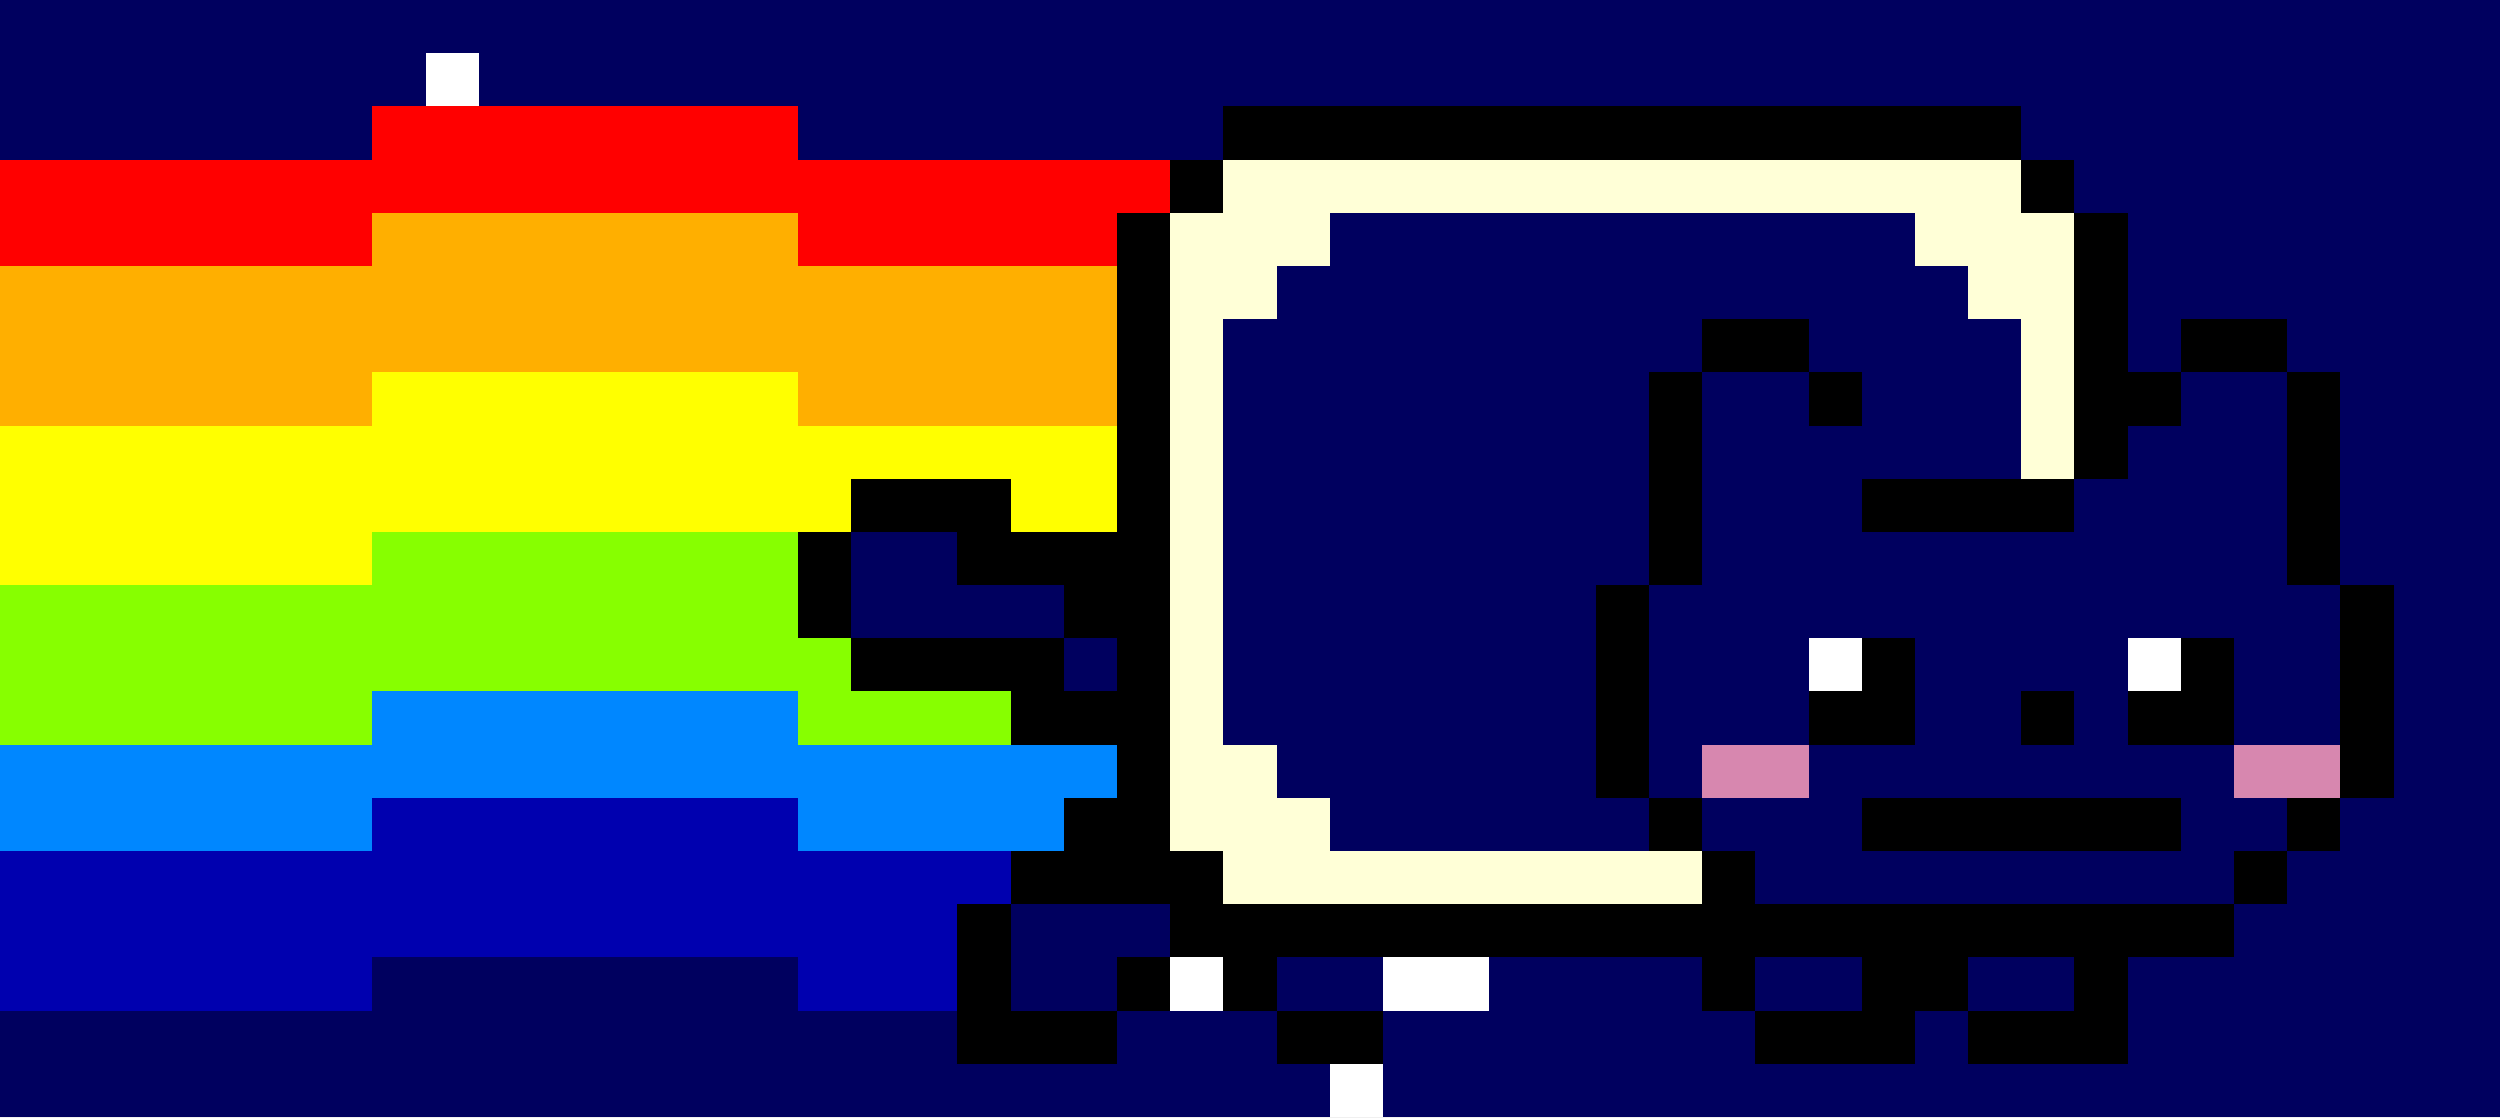
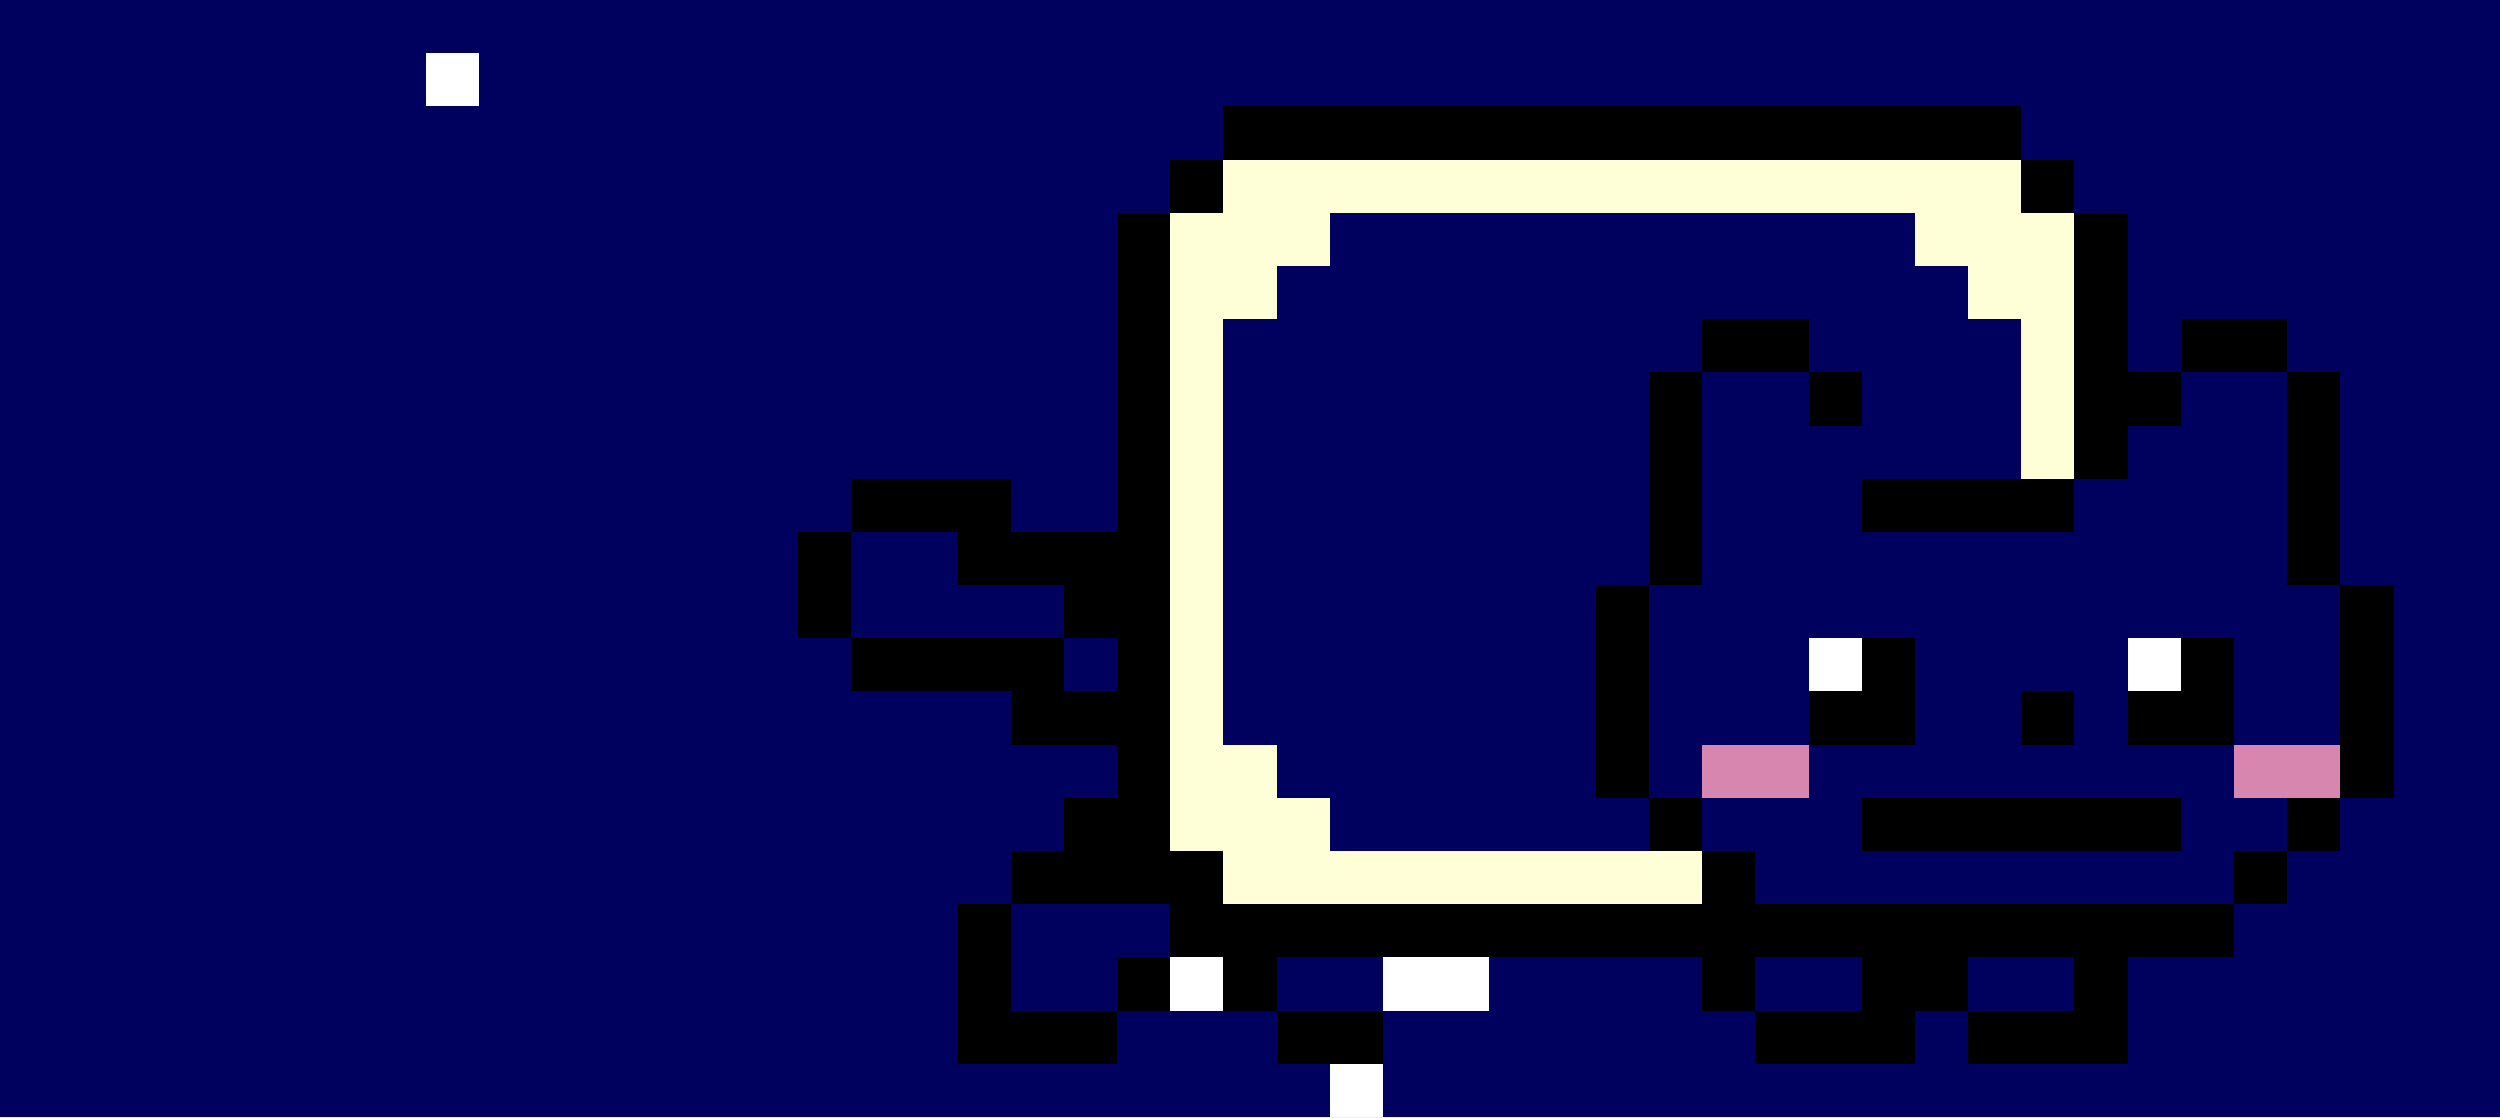
<svg xmlns="http://www.w3.org/2000/svg" viewBox="0 0 47 21" width="188" height="84" shape-rendering="crispEdges">
  <rect width="47" height="21" fill="#00005f" />
  <rect x="8" y="1" width="1" height="1" fill="#ffffff" />
-   <rect x="7" y="2" width="8" height="1" fill="#ff0000" />
  <rect x="23" y="2" width="15" height="1" fill="#000000" />
-   <rect x="0" y="3" width="22" height="1" fill="#ff0000" />
  <rect x="22" y="3" width="1" height="1" fill="#000000" />
  <rect x="23" y="3" width="15" height="1" fill="#ffffd7" />
  <rect x="38" y="3" width="1" height="1" fill="#000000" />
-   <rect x="0" y="4" width="7" height="1" fill="#ff0000" />
-   <rect x="7" y="4" width="8" height="1" fill="#ffaf00" />
-   <rect x="15" y="4" width="6" height="1" fill="#ff0000" />
  <rect x="21" y="4" width="1" height="1" fill="#000000" />
  <rect x="22" y="4" width="3" height="1" fill="#ffffd7" />
  <rect x="36" y="4" width="3" height="1" fill="#ffffd7" />
  <rect x="39" y="4" width="1" height="1" fill="#000000" />
-   <rect x="0" y="5" width="21" height="1" fill="#ffaf00" />
  <rect x="21" y="5" width="1" height="1" fill="#000000" />
  <rect x="22" y="5" width="2" height="1" fill="#ffffd7" />
  <rect x="37" y="5" width="2" height="1" fill="#ffffd7" />
  <rect x="39" y="5" width="1" height="1" fill="#000000" />
-   <rect x="0" y="6" width="21" height="1" fill="#ffaf00" />
  <rect x="21" y="6" width="1" height="1" fill="#000000" />
  <rect x="22" y="6" width="1" height="1" fill="#ffffd7" />
  <rect x="32" y="6" width="2" height="1" fill="#000000" />
  <rect x="38" y="6" width="1" height="1" fill="#ffffd7" />
  <rect x="39" y="6" width="1" height="1" fill="#000000" />
  <rect x="41" y="6" width="2" height="1" fill="#000000" />
-   <rect x="0" y="7" width="7" height="1" fill="#ffaf00" />
-   <rect x="7" y="7" width="8" height="1" fill="#ffff00" />
-   <rect x="15" y="7" width="6" height="1" fill="#ffaf00" />
  <rect x="21" y="7" width="1" height="1" fill="#000000" />
  <rect x="22" y="7" width="1" height="1" fill="#ffffd7" />
  <rect x="31" y="7" width="1" height="1" fill="#000000" />
  <rect x="34" y="7" width="1" height="1" fill="#000000" />
  <rect x="38" y="7" width="1" height="1" fill="#ffffd7" />
  <rect x="39" y="7" width="2" height="1" fill="#000000" />
  <rect x="43" y="7" width="1" height="1" fill="#000000" />
-   <rect x="0" y="8" width="21" height="1" fill="#ffff00" />
  <rect x="21" y="8" width="1" height="1" fill="#000000" />
  <rect x="22" y="8" width="1" height="1" fill="#ffffd7" />
  <rect x="31" y="8" width="1" height="1" fill="#000000" />
  <rect x="38" y="8" width="1" height="1" fill="#ffffd7" />
  <rect x="39" y="8" width="1" height="1" fill="#000000" />
  <rect x="43" y="8" width="1" height="1" fill="#000000" />
-   <rect x="0" y="9" width="16" height="1" fill="#ffff00" />
  <rect x="16" y="9" width="3" height="1" fill="#000000" />
-   <rect x="19" y="9" width="2" height="1" fill="#ffff00" />
  <rect x="21" y="9" width="1" height="1" fill="#000000" />
  <rect x="22" y="9" width="1" height="1" fill="#ffffd7" />
  <rect x="31" y="9" width="1" height="1" fill="#000000" />
  <rect x="35" y="9" width="4" height="1" fill="#000000" />
  <rect x="43" y="9" width="1" height="1" fill="#000000" />
-   <rect x="0" y="10" width="7" height="1" fill="#ffff00" />
-   <rect x="7" y="10" width="8" height="1" fill="#87ff00" />
  <rect x="15" y="10" width="1" height="1" fill="#000000" />
  <rect x="18" y="10" width="4" height="1" fill="#000000" />
  <rect x="22" y="10" width="1" height="1" fill="#ffffd7" />
  <rect x="31" y="10" width="1" height="1" fill="#000000" />
  <rect x="43" y="10" width="1" height="1" fill="#000000" />
-   <rect x="0" y="11" width="15" height="1" fill="#87ff00" />
  <rect x="15" y="11" width="1" height="1" fill="#000000" />
  <rect x="20" y="11" width="2" height="1" fill="#000000" />
  <rect x="22" y="11" width="1" height="1" fill="#ffffd7" />
  <rect x="30" y="11" width="1" height="1" fill="#000000" />
  <rect x="44" y="11" width="1" height="1" fill="#000000" />
-   <rect x="0" y="12" width="16" height="1" fill="#87ff00" />
  <rect x="16" y="12" width="4" height="1" fill="#000000" />
  <rect x="21" y="12" width="1" height="1" fill="#000000" />
  <rect x="22" y="12" width="1" height="1" fill="#ffffd7" />
  <rect x="30" y="12" width="1" height="1" fill="#000000" />
  <rect x="34" y="12" width="1" height="1" fill="#ffffff" />
  <rect x="35" y="12" width="1" height="1" fill="#000000" />
  <rect x="40" y="12" width="1" height="1" fill="#ffffff" />
  <rect x="41" y="12" width="1" height="1" fill="#000000" />
  <rect x="44" y="12" width="1" height="1" fill="#000000" />
-   <rect x="0" y="13" width="7" height="1" fill="#87ff00" />
-   <rect x="7" y="13" width="8" height="1" fill="#0087ff" />
-   <rect x="15" y="13" width="4" height="1" fill="#87ff00" />
  <rect x="19" y="13" width="3" height="1" fill="#000000" />
  <rect x="22" y="13" width="1" height="1" fill="#ffffd7" />
  <rect x="30" y="13" width="1" height="1" fill="#000000" />
  <rect x="34" y="13" width="2" height="1" fill="#000000" />
  <rect x="38" y="13" width="1" height="1" fill="#000000" />
  <rect x="40" y="13" width="2" height="1" fill="#000000" />
  <rect x="44" y="13" width="1" height="1" fill="#000000" />
-   <rect x="0" y="14" width="21" height="1" fill="#0087ff" />
  <rect x="21" y="14" width="1" height="1" fill="#000000" />
  <rect x="22" y="14" width="2" height="1" fill="#ffffd7" />
  <rect x="30" y="14" width="1" height="1" fill="#000000" />
  <rect x="32" y="14" width="2" height="1" fill="#d787af" />
  <rect x="42" y="14" width="2" height="1" fill="#d787af" />
  <rect x="44" y="14" width="1" height="1" fill="#000000" />
-   <rect x="0" y="15" width="7" height="1" fill="#0087ff" />
-   <rect x="7" y="15" width="8" height="1" fill="#0000af" />
-   <rect x="15" y="15" width="5" height="1" fill="#0087ff" />
  <rect x="20" y="15" width="2" height="1" fill="#000000" />
  <rect x="22" y="15" width="3" height="1" fill="#ffffd7" />
  <rect x="31" y="15" width="1" height="1" fill="#000000" />
  <rect x="35" y="15" width="6" height="1" fill="#000000" />
  <rect x="43" y="15" width="1" height="1" fill="#000000" />
-   <rect x="0" y="16" width="19" height="1" fill="#0000af" />
  <rect x="19" y="16" width="4" height="1" fill="#000000" />
  <rect x="23" y="16" width="9" height="1" fill="#ffffd7" />
  <rect x="32" y="16" width="1" height="1" fill="#000000" />
  <rect x="42" y="16" width="1" height="1" fill="#000000" />
-   <rect x="0" y="17" width="18" height="1" fill="#0000af" />
  <rect x="18" y="17" width="1" height="1" fill="#000000" />
  <rect x="22" y="17" width="20" height="1" fill="#000000" />
-   <rect x="0" y="18" width="7" height="1" fill="#0000af" />
-   <rect x="15" y="18" width="3" height="1" fill="#0000af" />
  <rect x="18" y="18" width="1" height="1" fill="#000000" />
  <rect x="21" y="18" width="1" height="1" fill="#000000" />
  <rect x="22" y="18" width="1" height="1" fill="#ffffff" />
  <rect x="23" y="18" width="1" height="1" fill="#000000" />
  <rect x="26" y="18" width="2" height="1" fill="#ffffff" />
  <rect x="32" y="18" width="1" height="1" fill="#000000" />
  <rect x="35" y="18" width="2" height="1" fill="#000000" />
  <rect x="39" y="18" width="1" height="1" fill="#000000" />
  <rect x="18" y="19" width="3" height="1" fill="#000000" />
  <rect x="24" y="19" width="2" height="1" fill="#000000" />
  <rect x="33" y="19" width="3" height="1" fill="#000000" />
  <rect x="37" y="19" width="3" height="1" fill="#000000" />
  <rect x="25" y="20" width="1" height="1" fill="#ffffff" />
</svg>
